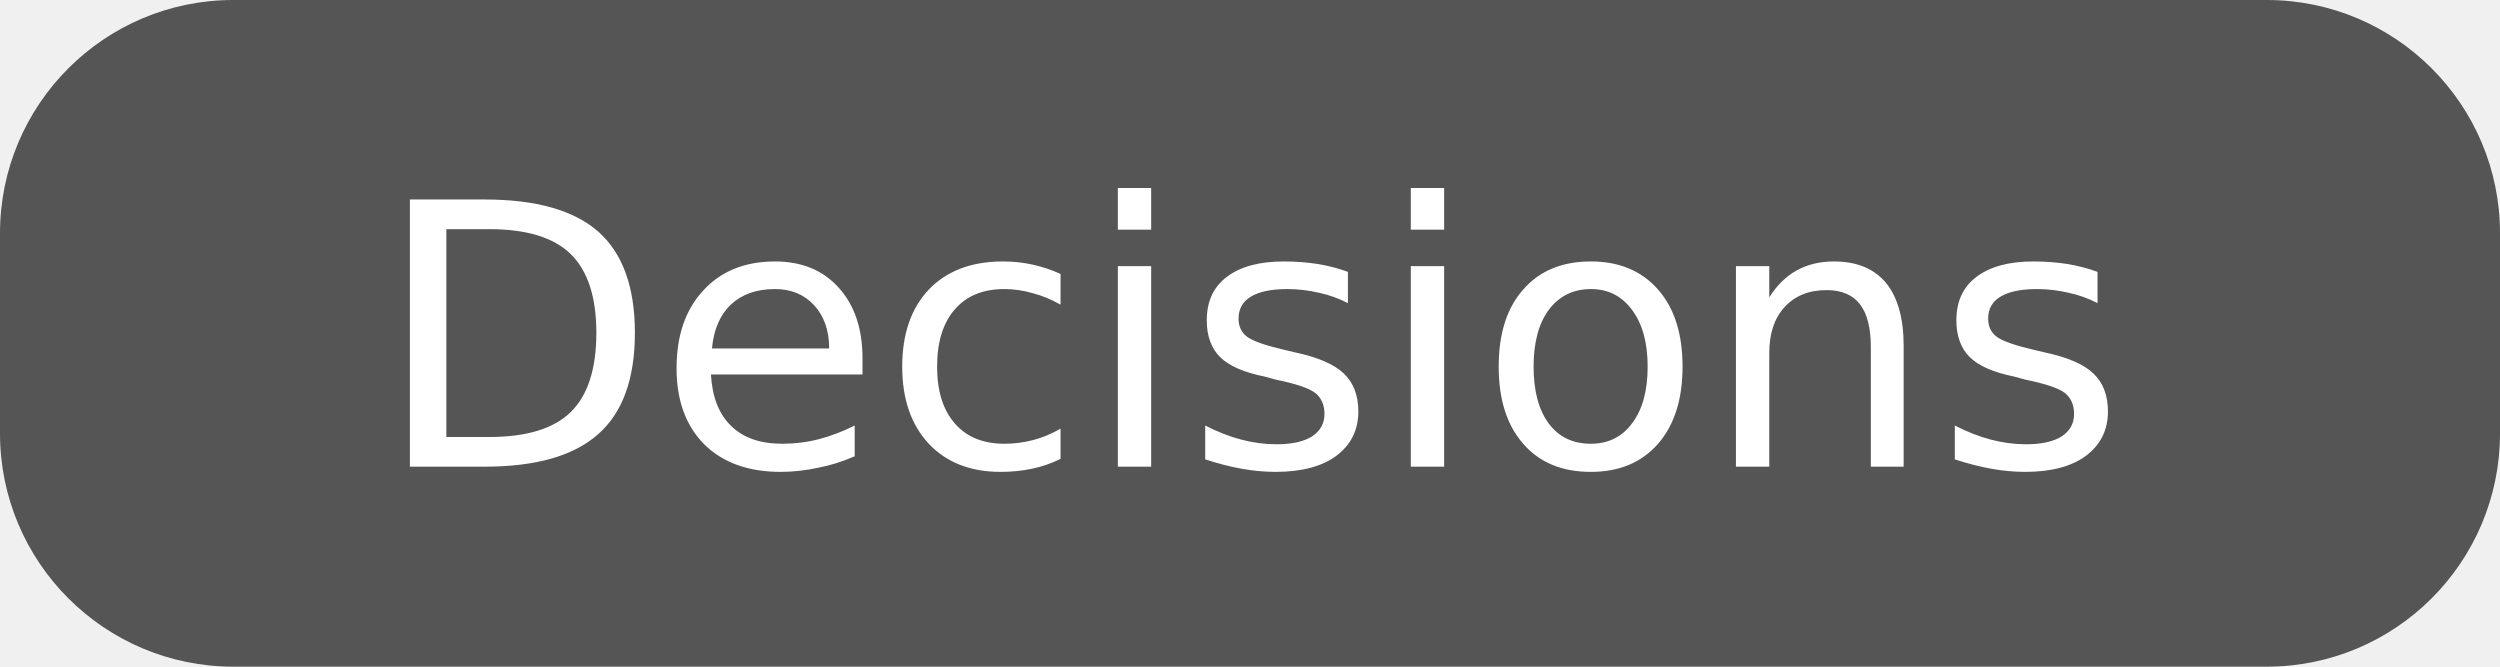
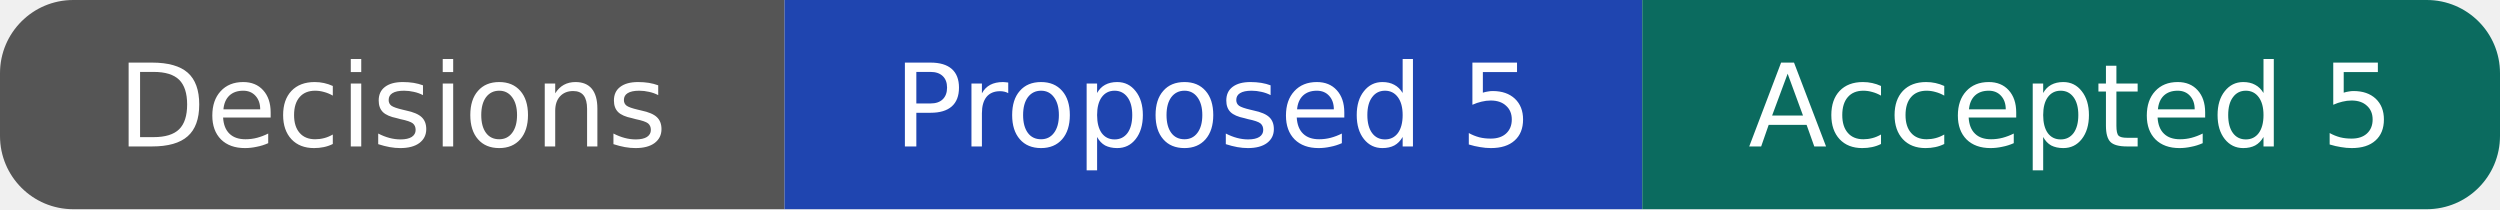
- <svg xmlns="http://www.w3.org/2000/svg" width="75" height="20" role="img" aria-label="Decisions: none">
+ <svg xmlns="http://www.w3.org/2000/svg" width="239" height="20" role="img" aria-label="Decisions: 5 proposed, 5 accepted">
  <clipPath id="r">
-     <rect width="75" height="20" rx="7" />
+     <rect width="239" height="20" rx="7" />
  </clipPath>
  <g clip-path="url(#r)" font-family="Verdana,DejaVu Sans,sans-serif" font-size="11" text-anchor="middle">
    <rect x="0" width="75" height="20" fill="#555" />
    <text x="37.5" y="14" fill="#fff">Decisions</text>
+     <rect x="75" width="82" height="20" fill="#1F45B0" />
+     <text x="116" y="14" fill="#fff">Proposed 5</text>
+     <rect x="157" width="82" height="20" fill="#0B6B5F" />
+     <text x="198" y="14" fill="#fff">Accepted 5</text>
  </g>
</svg>
